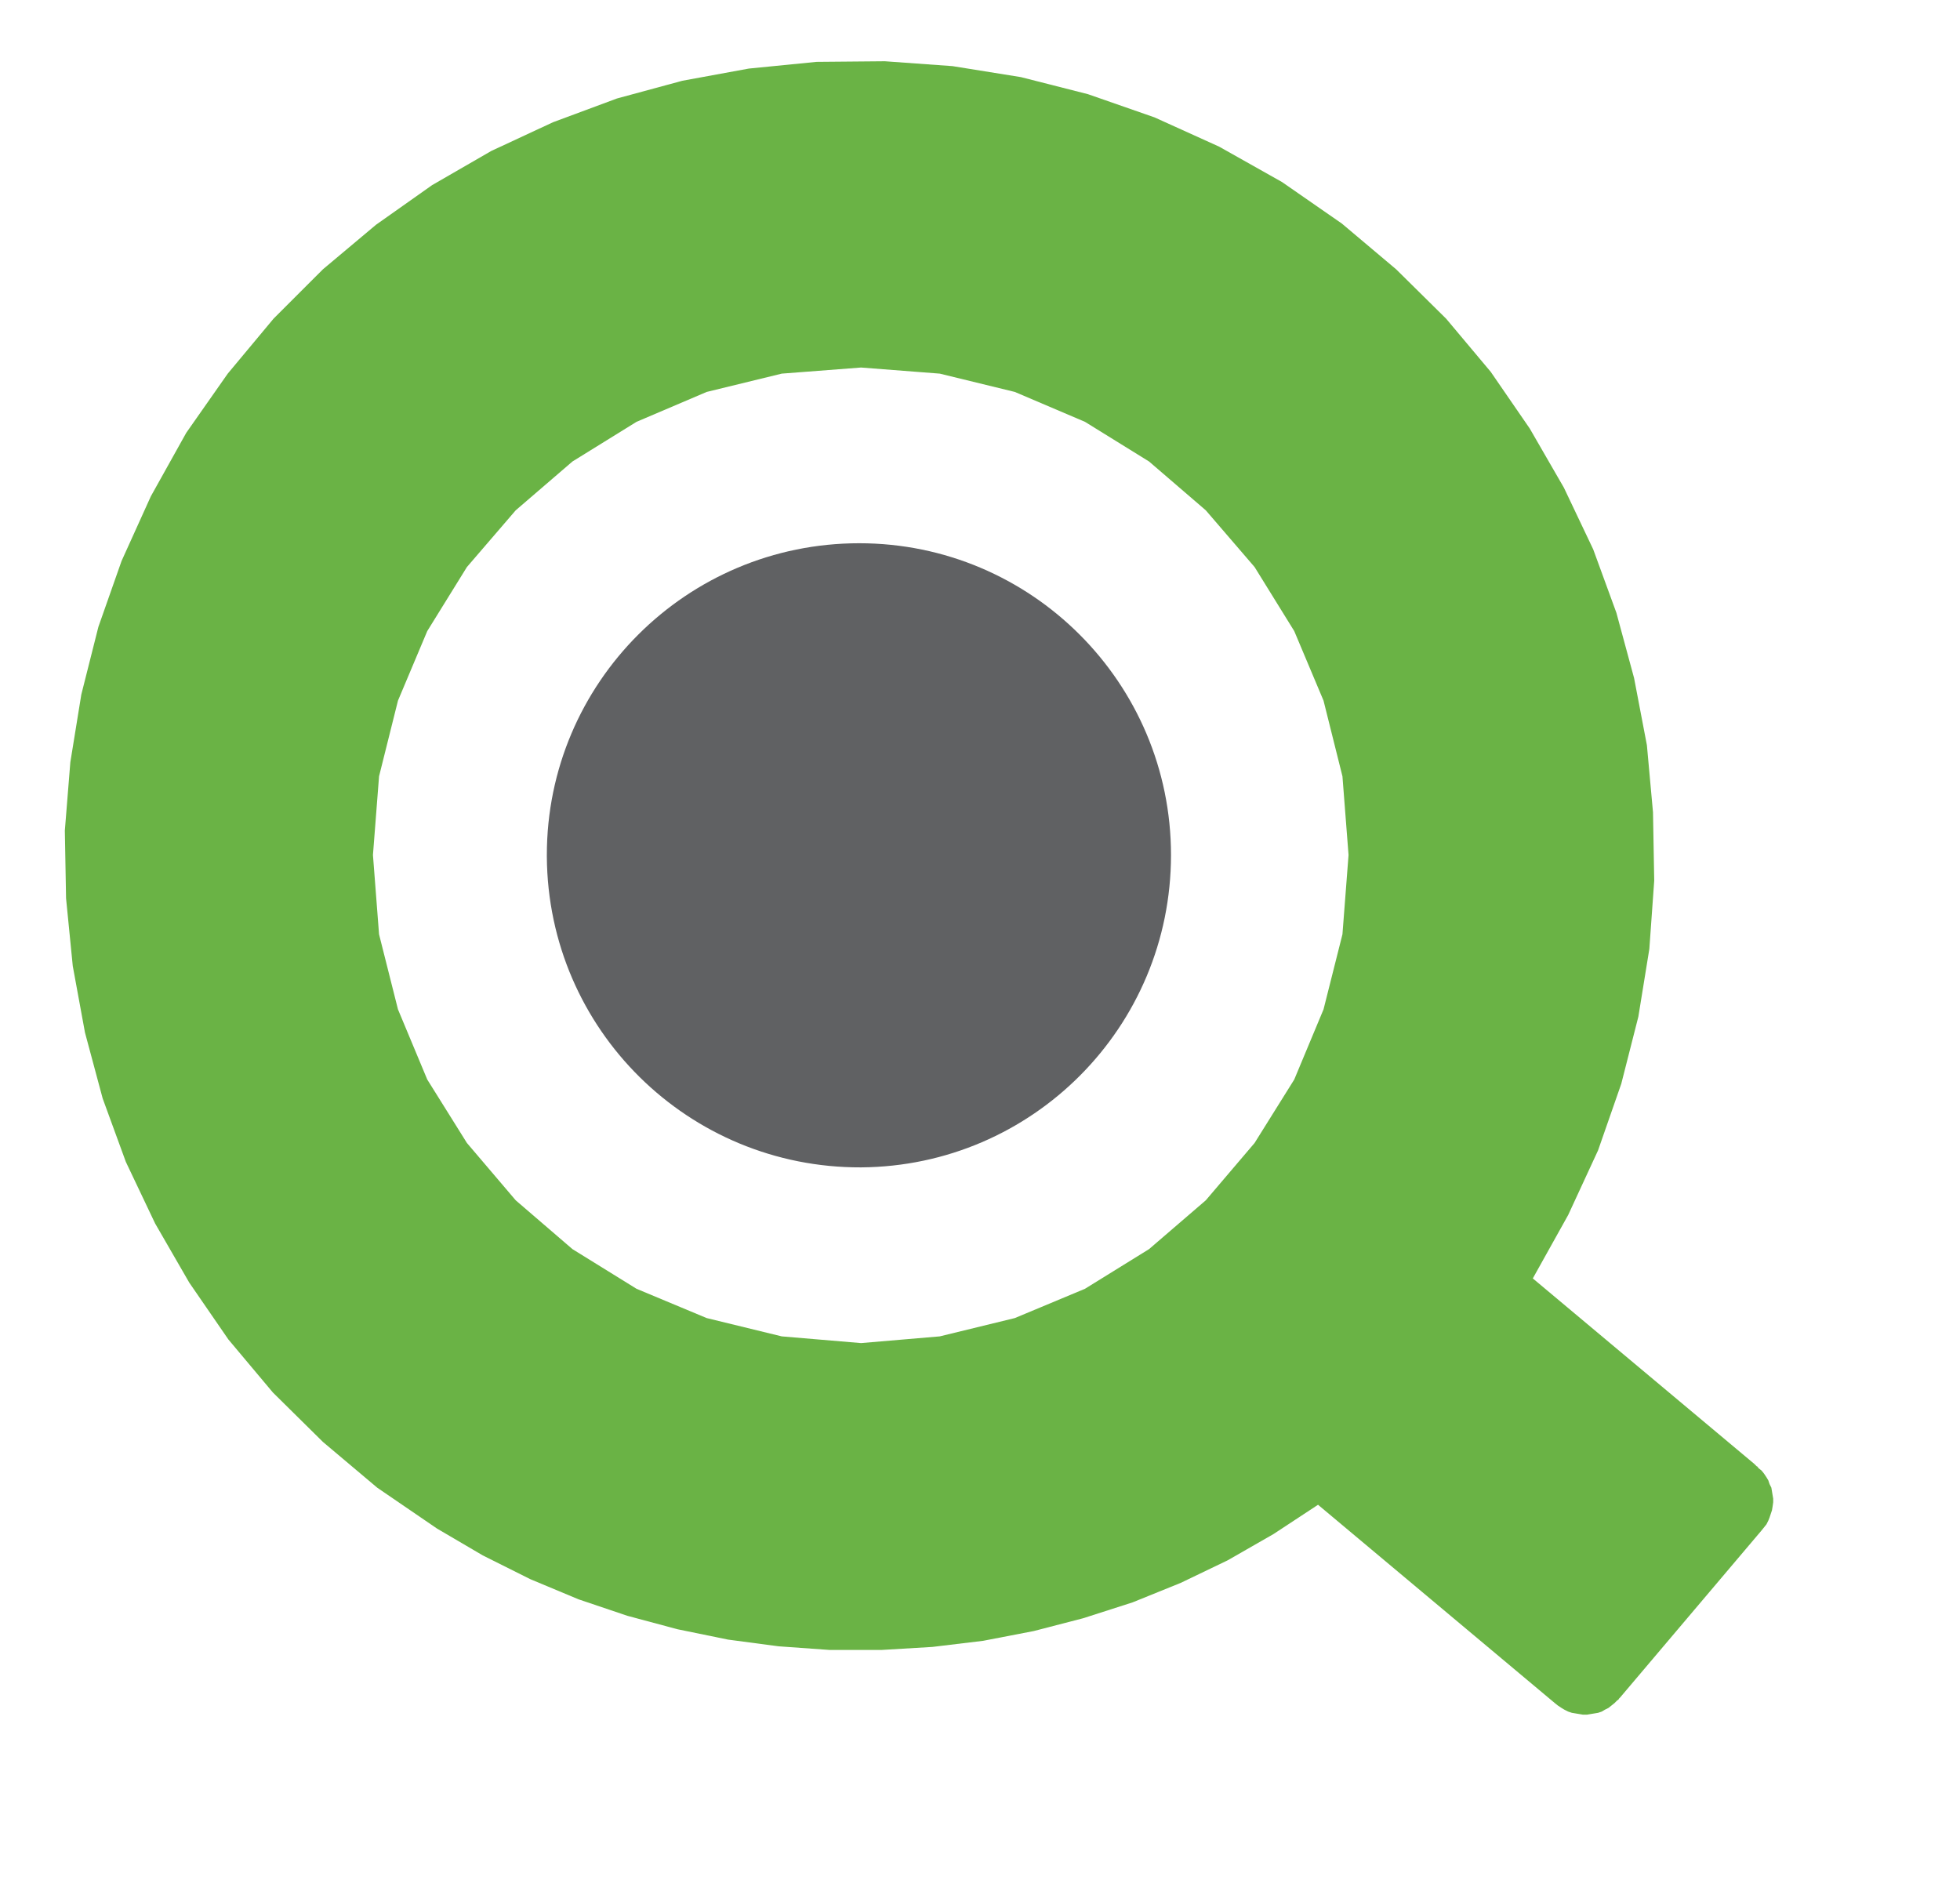
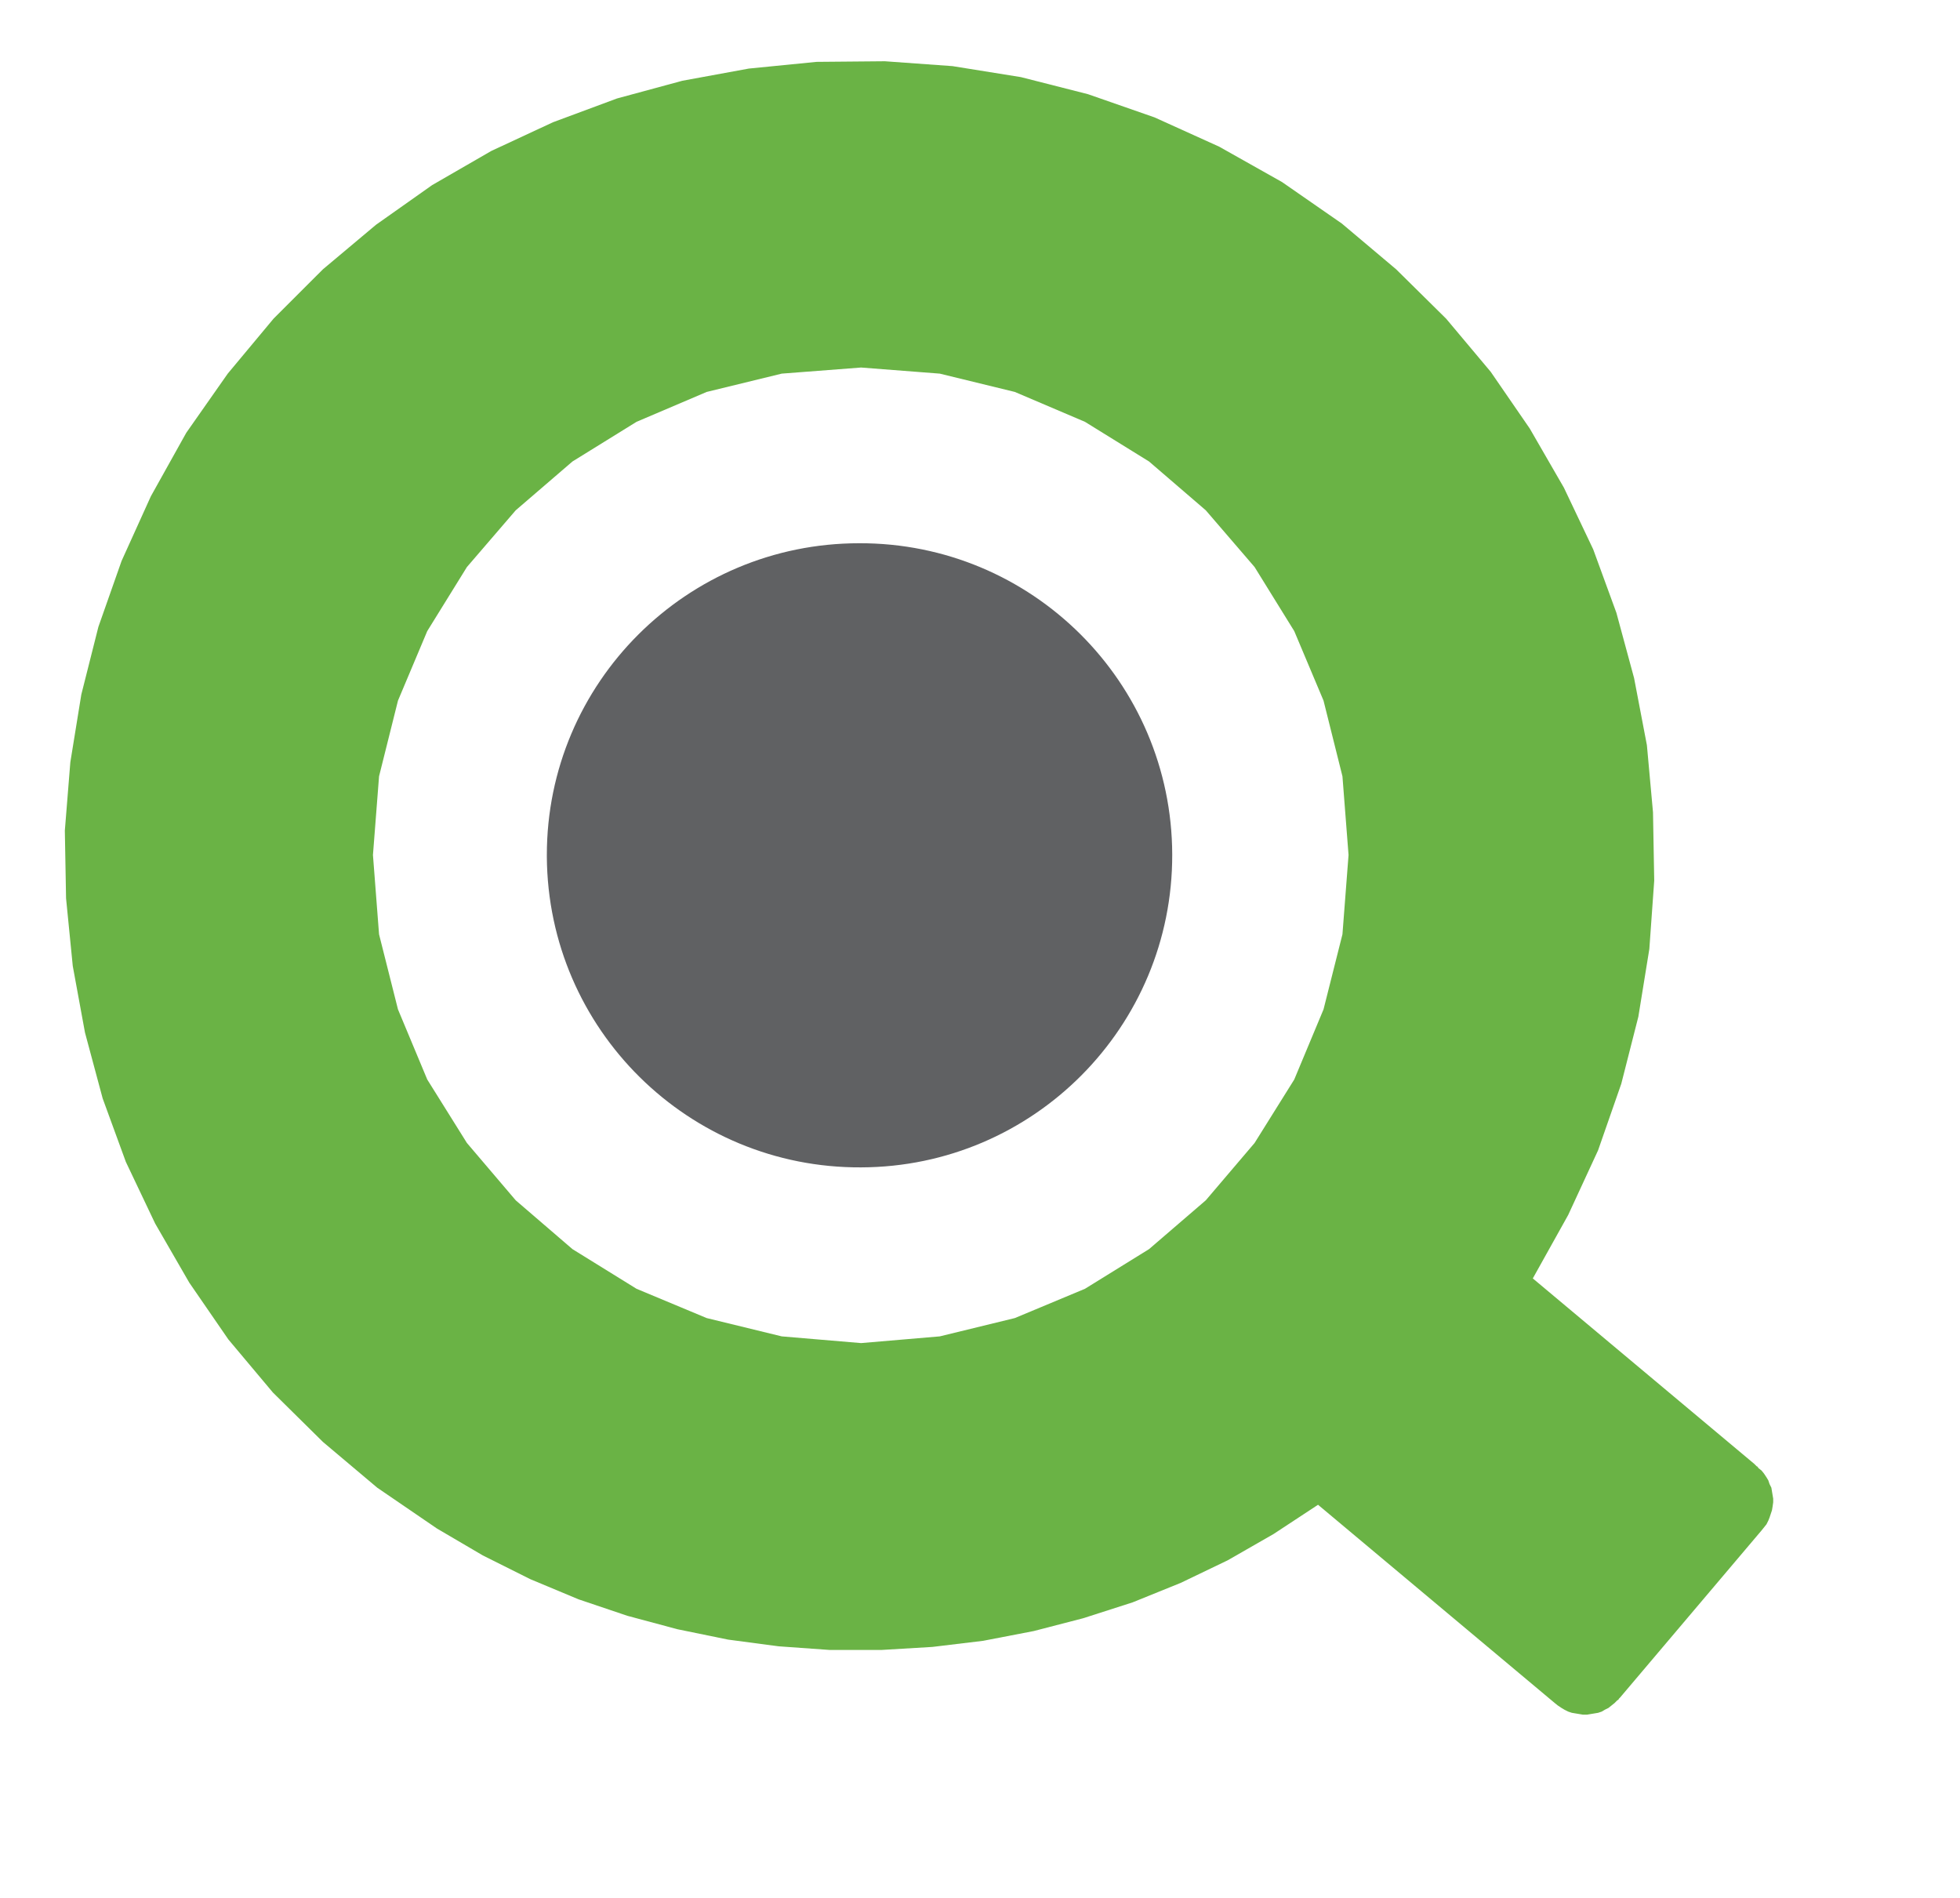
- <svg xmlns="http://www.w3.org/2000/svg" xmlns:xlink="http://www.w3.org/1999/xlink" version="1.1" preserveAspectRatio="xMidYMid meet" viewBox="-0.557 -0.794 31.993 31.103" width="27.99" height="27.1">
+ <svg xmlns="http://www.w3.org/2000/svg" xmlns:xlink="http://www.w3.org/1999/xlink" viewBox="-0.557 -0.794 31.993 31.103" width="27.99" height="27.1">
  <defs>
-     <path d="M16.11 0.47L17.21 0.75L18.3 1.13L19.36 1.61L20.39 2.19L21.37 2.87L22.26 3.62L23.08 4.43L23.81 5.3L24.45 6.23L25.01 7.2L25.49 8.21L25.87 9.25L26.16 10.32L26.37 11.42L26.47 12.52L26.49 13.64L26.41 14.76L26.23 15.87L25.95 16.97L25.57 18.06L25.08 19.12L24.5 20.16L28.13 23.2L28.16 23.23L28.17 23.24L28.18 23.24L28.18 23.25L28.18 23.25L28.19 23.25L28.19 23.26L28.2 23.27L28.25 23.31L28.29 23.36L28.33 23.42L28.36 23.47L28.38 23.53L28.41 23.59L28.42 23.65L28.43 23.71L28.44 23.77L28.44 23.83L28.43 23.9L28.42 23.96L28.4 24.02L28.38 24.08L28.36 24.13L28.33 24.19L28.29 24.24L28.25 24.29L25.93 27.03L25.92 27.04L25.91 27.05L25.91 27.05L25.91 27.06L25.9 27.06L25.9 27.07L25.89 27.07L25.84 27.12L25.79 27.16L25.74 27.2L25.68 27.23L25.63 27.26L25.57 27.28L25.51 27.29L25.45 27.3L25.39 27.31L25.32 27.31L25.26 27.3L25.2 27.29L25.14 27.28L25.08 27.26L25.02 27.23L24.97 27.2L24.91 27.16L24.86 27.12L20.98 23.87L20.25 24.35L19.5 24.78L18.73 25.15L17.94 25.47L17.13 25.73L16.32 25.94L15.49 26.1L14.66 26.2L13.82 26.25L12.98 26.25L12.14 26.19L11.31 26.08L10.48 25.91L9.66 25.69L8.86 25.42L8.07 25.09L7.29 24.7L6.54 24.26L5.56 23.59L4.67 22.84L3.85 22.03L3.12 21.16L2.48 20.23L1.92 19.26L1.44 18.25L1.06 17.21L0.77 16.13L0.57 15.04L0.46 13.93L0.44 12.82L0.53 11.7L0.71 10.59L0.99 9.48L1.37 8.4L1.85 7.34L2.43 6.3L3.11 5.33L3.86 4.43L4.67 3.62L5.54 2.89L6.46 2.24L7.43 1.68L8.44 1.21L9.49 0.82L10.56 0.53L11.65 0.33L12.76 0.22L13.88 0.21L14.99 0.29L16.11 0.47ZM10.96 5.63L9.81 6.12L8.76 6.77L7.83 7.57L7.03 8.5L6.38 9.55L5.9 10.69L5.59 11.93L5.49 13.22L5.59 14.52L5.9 15.75L6.38 16.9L7.03 17.94L7.83 18.88L8.76 19.68L9.81 20.33L10.96 20.81L12.19 21.11L13.49 21.22L14.78 21.11L16.01 20.81L17.16 20.33L18.21 19.68L19.14 18.88L19.94 17.94L20.59 16.9L21.07 15.75L21.38 14.52L21.48 13.22L21.38 11.93L21.07 10.69L20.59 9.55L19.94 8.5L19.14 7.57L18.21 6.77L17.16 6.12L16.01 5.63L14.78 5.33L13.49 5.23L12.19 5.33L10.96 5.63Z" id="dnLh7KvSv" />
-     <path d="M13.46 8.11C16.28 8.11 18.57 10.4 18.57 13.22C18.57 16.04 16.3 18.32 13.49 18.34C10.66 18.35 8.36 16.08 8.34 13.25C8.34 13.24 8.34 13.23 8.34 13.22C8.34 10.4 10.63 8.11 13.46 8.11Z" id="d1MDuApsnV" />
+     <path d="M16.11.47l1.1.28 1.09.38 1.06.48 1.03.58.98.68.89.75.82.81.73.87.64.93.56.97.48 1.01.38 1.04.29 1.07.21 1.1.1 1.1.02 1.12-.08 1.12-.18 1.11-.28 1.1-.38 1.09-.49 1.06-.58 1.04 3.63 3.04.03.03.01.01h.01v.01h.01v.01l.01.01.05.04.04.05.04.06.03.05.02.06.03.06.01.06.01.06.01.06v.06l-.01.07-.01.06-.02.06-.02.06-.02.05-.03.06-.04.05-.04.05-2.32 2.74-.01.01-.01.01v.01h-.01v.01h-.01l-.05.05-.05.04-.05.04-.06.03-.05.03-.06.02-.06.01-.06.01-.06.01h-.07l-.06-.01-.06-.01-.06-.01-.06-.02-.06-.03-.05-.03-.06-.04-.05-.04-3.88-3.25-.73.48-.75.43-.77.37-.79.32-.81.26-.81.21-.83.16-.83.1-.84.05h-.84l-.84-.06-.83-.11-.83-.17-.82-.22-.8-.27-.79-.33-.78-.39-.75-.44-.98-.67-.89-.75-.82-.81-.73-.87-.64-.93-.56-.97-.48-1.01-.38-1.04-.29-1.08-.2-1.09-.11-1.11-.02-1.11.09-1.12.18-1.11.28-1.11.38-1.08.48-1.06.58-1.04.68-.97.75-.9.81-.81.87-.73.92-.65.97-.56 1.01-.47L9.49.82l1.07-.29 1.09-.2 1.11-.11 1.12-.01 1.11.08 1.12.18zm-5.15 5.16l-1.15.49-1.05.65-.93.8-.8.93-.65 1.05-.48 1.14-.31 1.24-.1 1.29.1 1.3.31 1.23.48 1.15.65 1.04.8.94.93.8 1.05.65 1.15.48 1.23.3 1.3.11 1.29-.11 1.23-.3 1.15-.48 1.05-.65.93-.8.8-.94.65-1.04.48-1.15.31-1.23.1-1.3-.1-1.29-.31-1.24-.48-1.14-.65-1.05-.8-.93-.93-.8-1.05-.65-1.15-.49-1.23-.3-1.29-.1-1.3.1-1.23.3z" id="a" />
+     <path d="M13.46 8.11a5.115 5.115 0 1 1 .03 10.23 5.124 5.124 0 0 1-5.15-5.09v-.03c0-2.82 2.29-5.11 5.12-5.11z" id="b" />
  </defs>
+   <use xlink:href="#a" fill="#6ab345" />
+   <use xlink:href="#a" fill-opacity="0" stroke="#000" stroke-opacity="0" />
  <g>
-     <g>
-       <use xlink:href="#dnLh7KvSv" opacity="1" fill="#6ab345" fill-opacity="1" />
-       <g>
-         <use xlink:href="#dnLh7KvSv" opacity="1" fill-opacity="0" stroke="#000000" stroke-width="1" stroke-opacity="0" />
-       </g>
-     </g>
-     <g>
-       <use xlink:href="#d1MDuApsnV" opacity="1" fill="#606163" fill-opacity="1" />
-       <g>
-         <use xlink:href="#d1MDuApsnV" opacity="1" fill-opacity="0" stroke="#000000" stroke-width="1" stroke-opacity="0" />
-       </g>
-     </g>
+     <use xlink:href="#b" fill="#606163" />
+     <use xlink:href="#b" fill-opacity="0" stroke="#000" stroke-opacity="0" />
  </g>
</svg>
